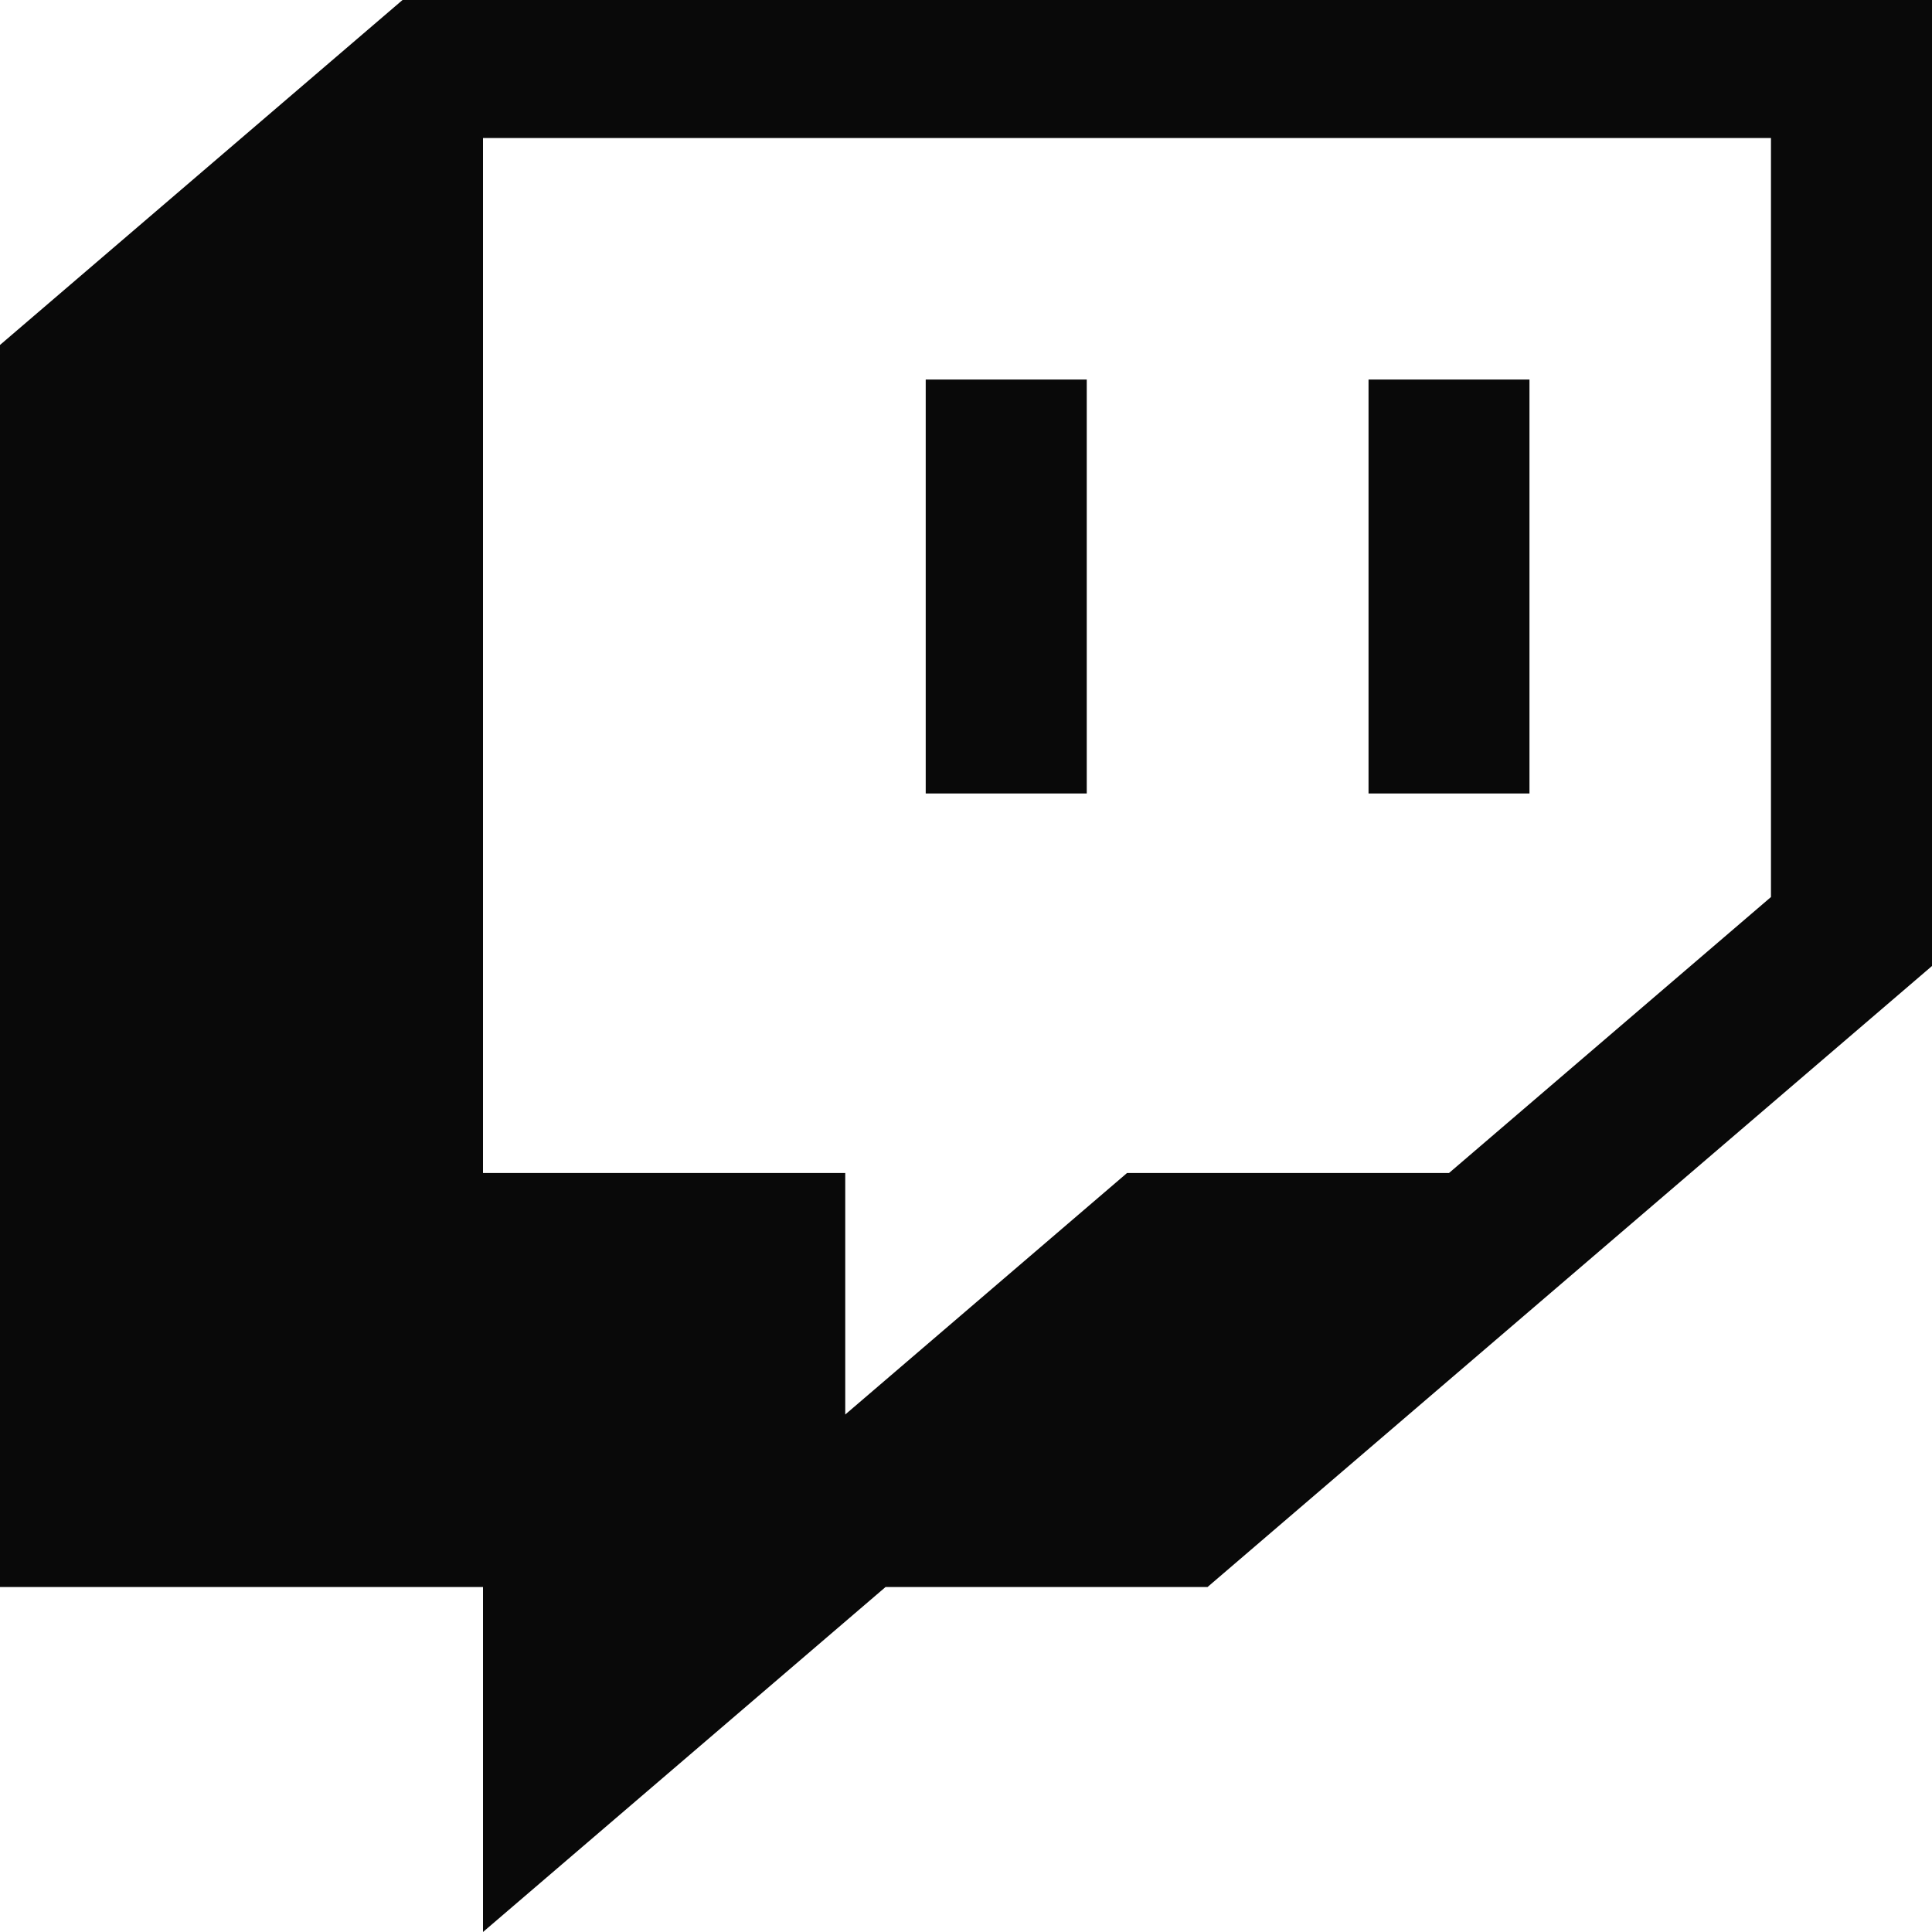
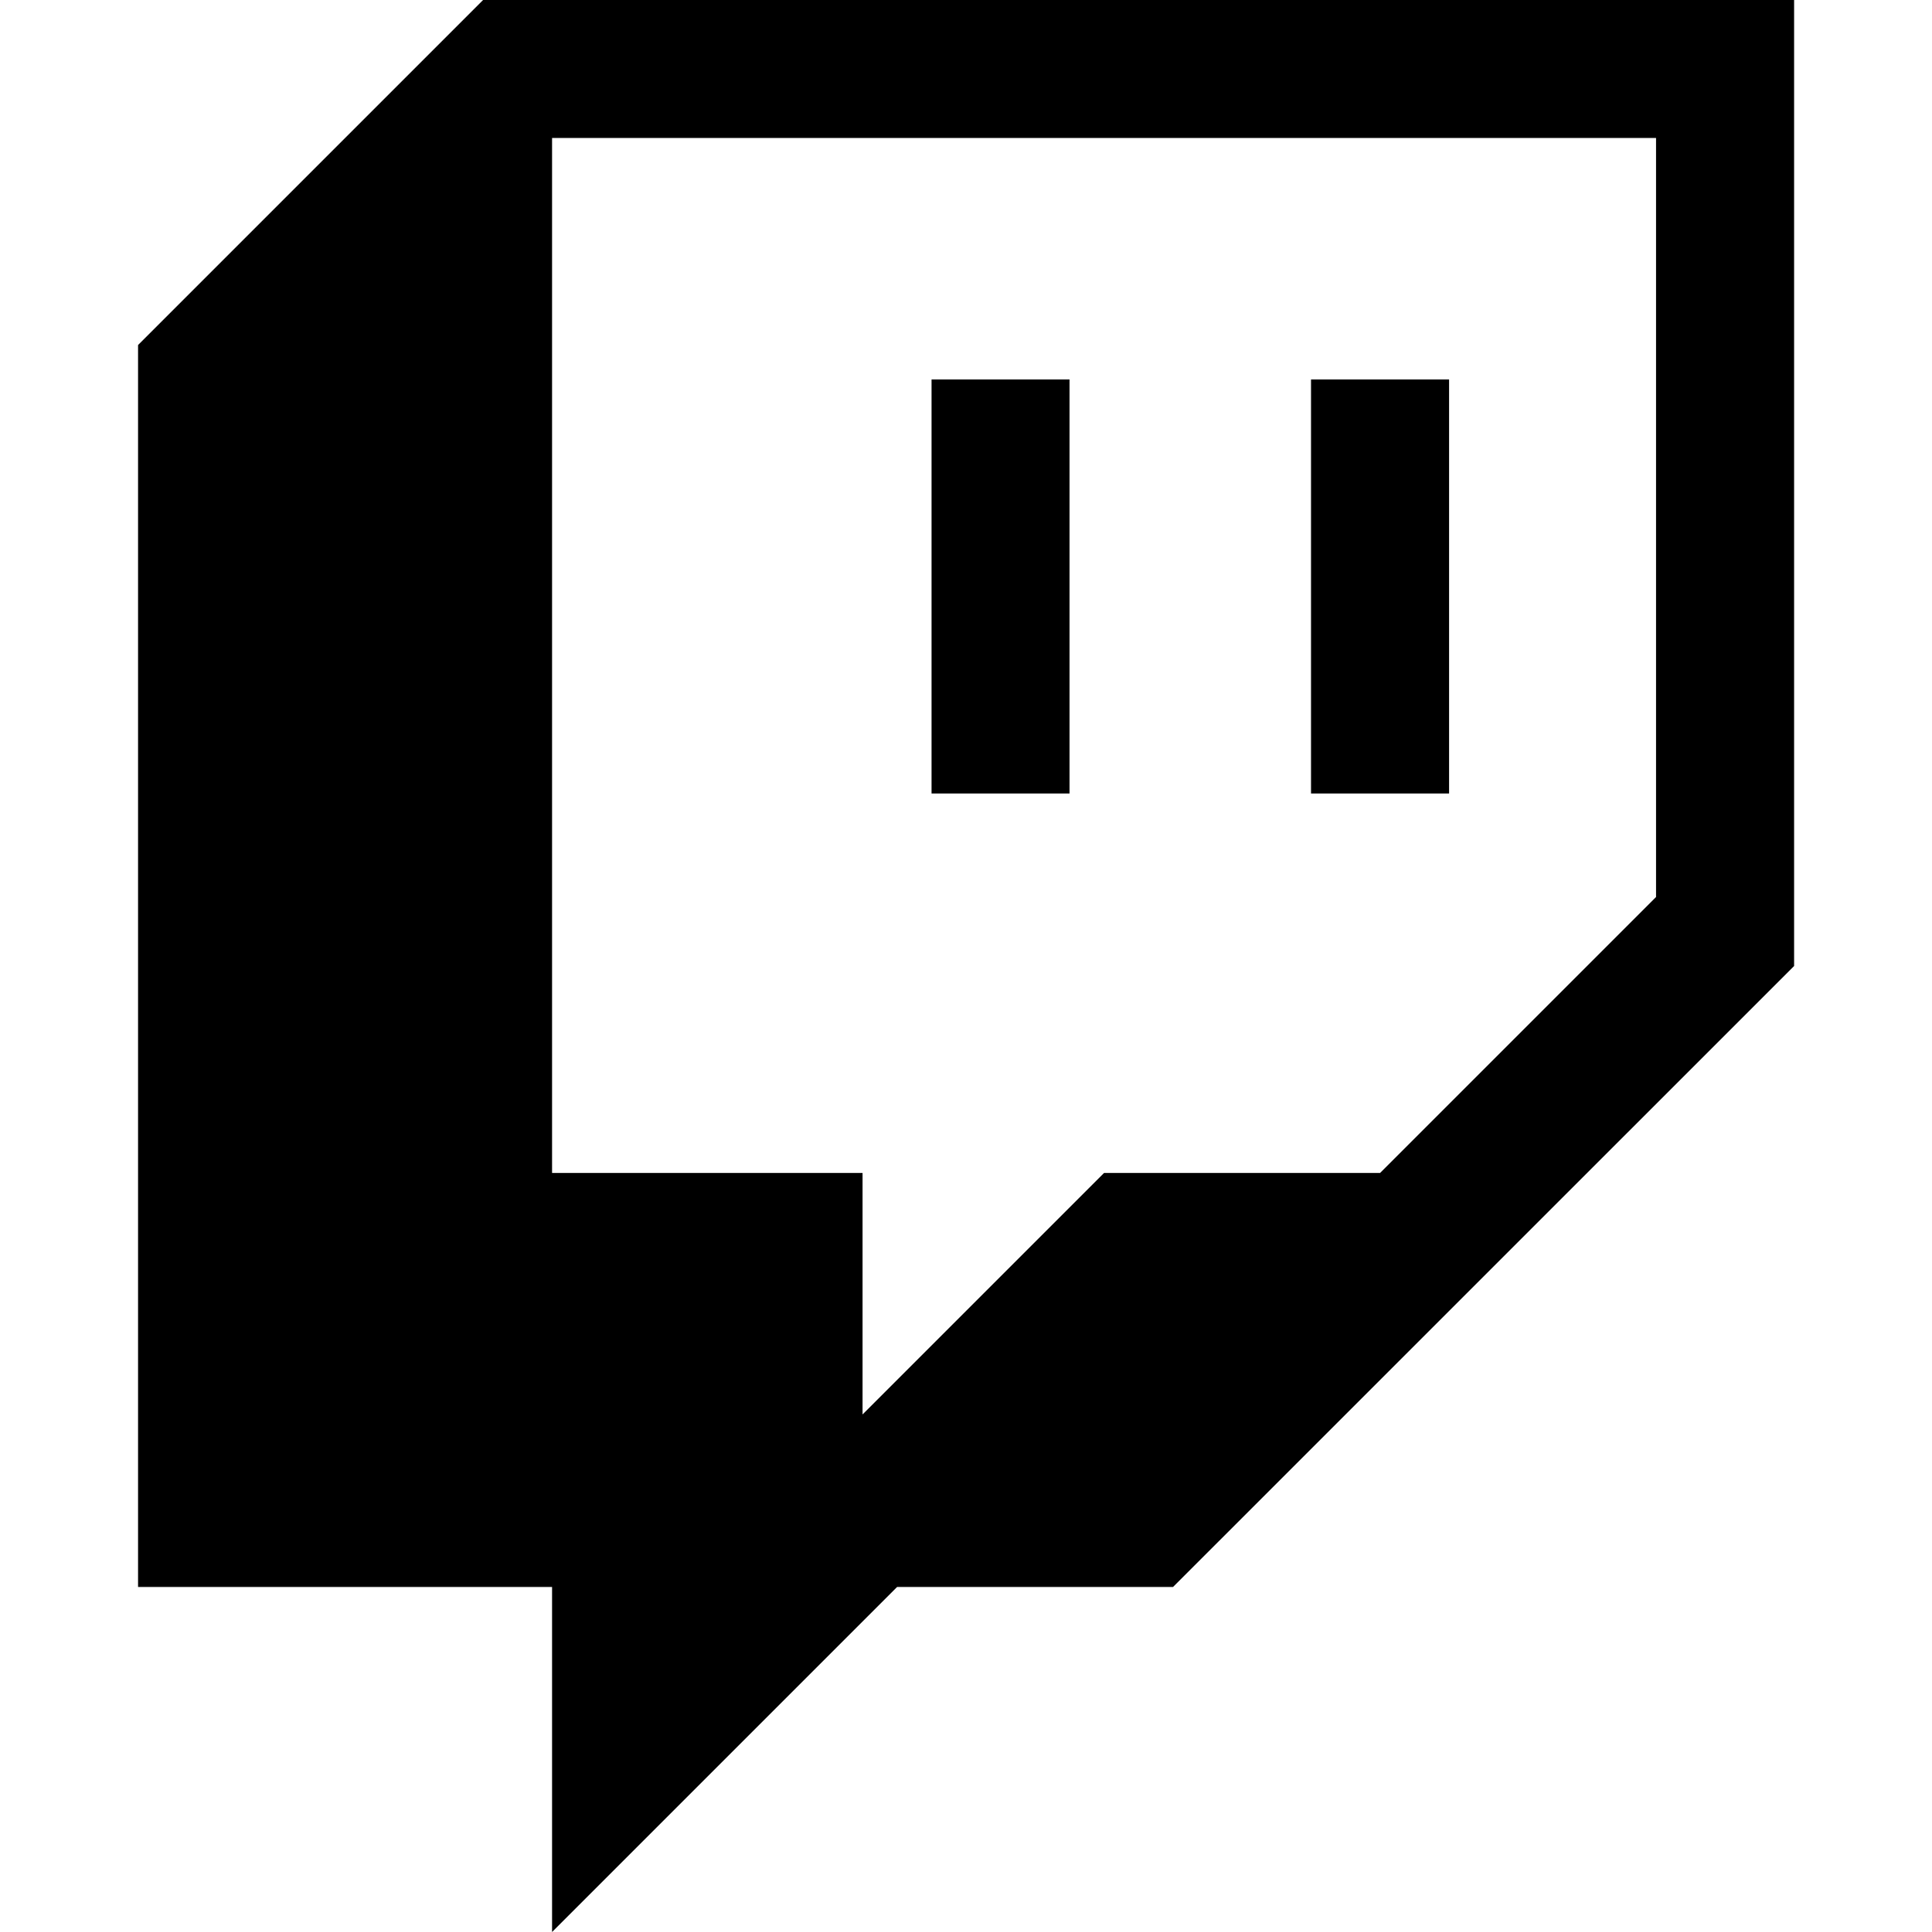
- <svg xmlns="http://www.w3.org/2000/svg" width="20" height="20" viewBox="0 0 20 20" fill="none">
-   <path d="M4.167 0L0 3.571V16.429H5V20L9.167 16.429H12.5L20 10V0H4.167ZM18.333 9.286L15 12.143H11.667L8.75 14.643V12.143H5V1.429H18.333V9.286Z" fill="#090909" />
-   <path d="M15.833 3.929H14.167V8.214H15.833V3.929Z" fill="#090909" />
-   <path d="M11.25 3.929H9.583V8.214H11.25V3.929Z" fill="#090909" />
+ <svg xmlns="http://www.w3.org/2000/svg" width="24" height="24" viewBox="0 0 24 24" fill="none">
+   <path d="M6.001 0L1.715 4.286V19.714H6.858V24L11.144 19.714H14.572L22.287 12V0H6.001ZM20.572 11.143L17.144 14.571H13.715L10.715 17.571V14.571H6.858V1.714H20.572V11.143Z" fill="currentColor" />
+   <path d="M18.001 4.714H16.286V9.857H18.001V4.714Z" fill="currentColor" />
+   <path d="M13.286 4.714H11.572V9.857H13.286V4.714Z" fill="currentColor" />
</svg>
